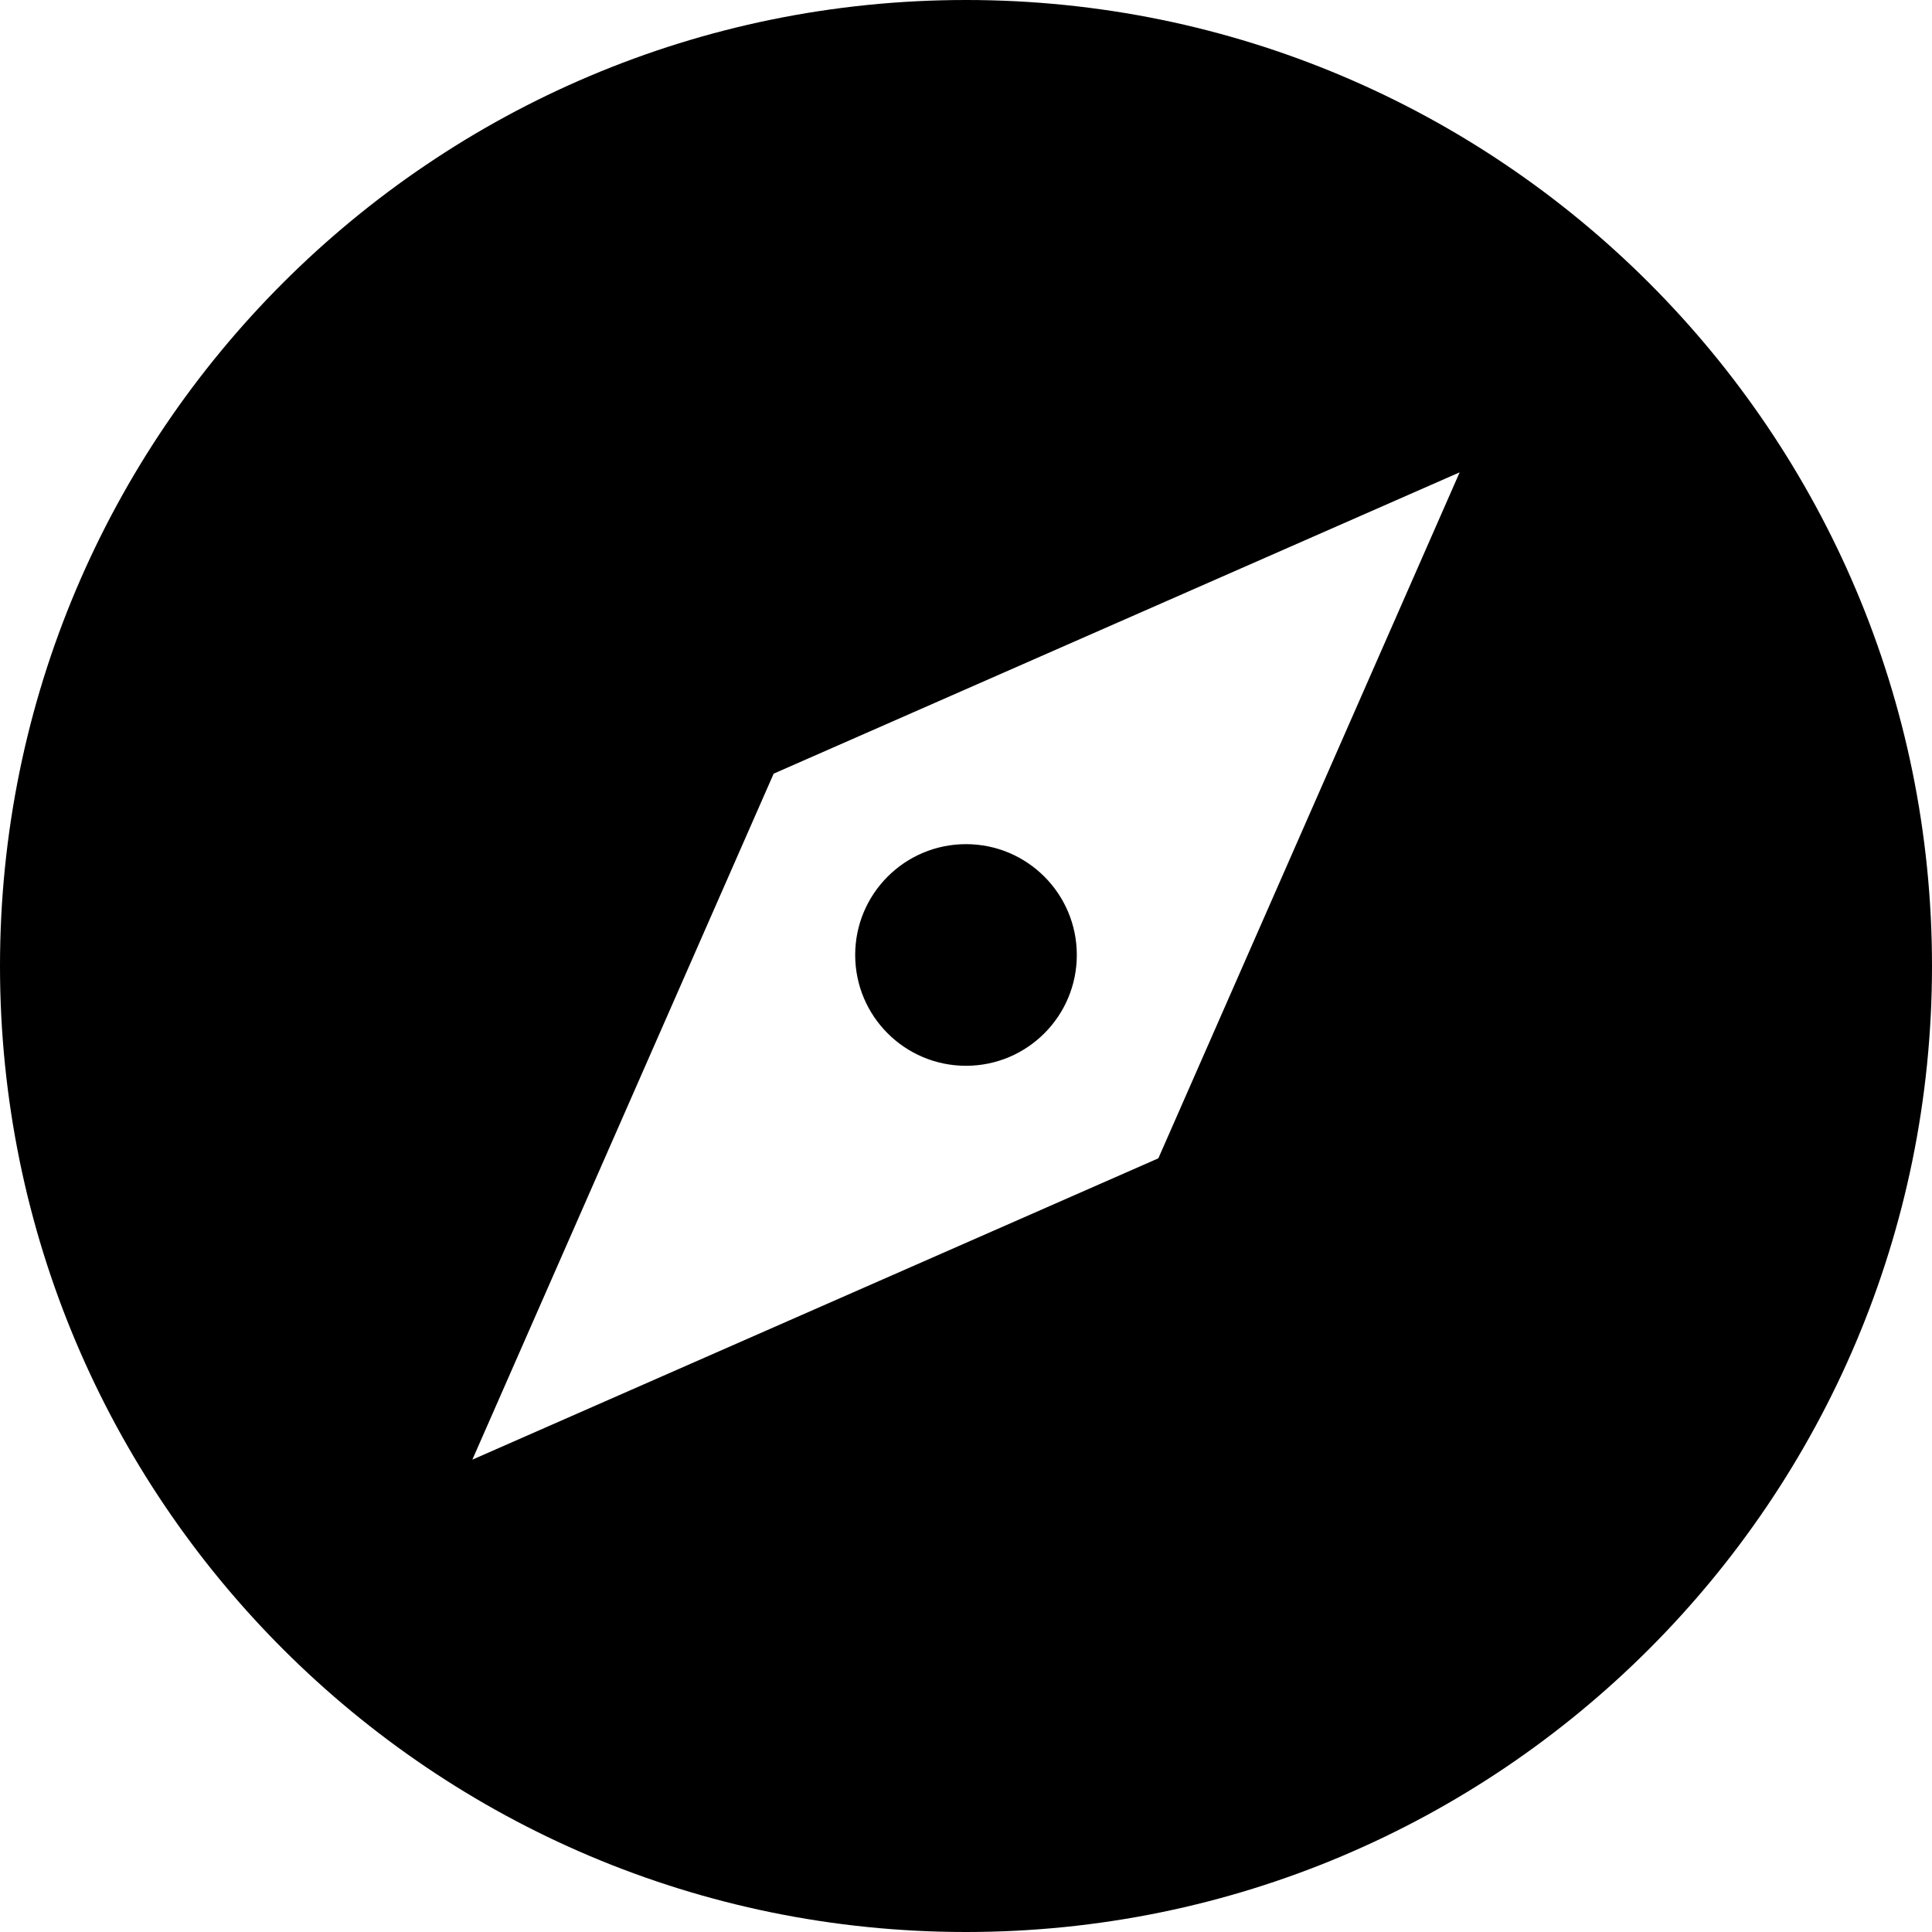
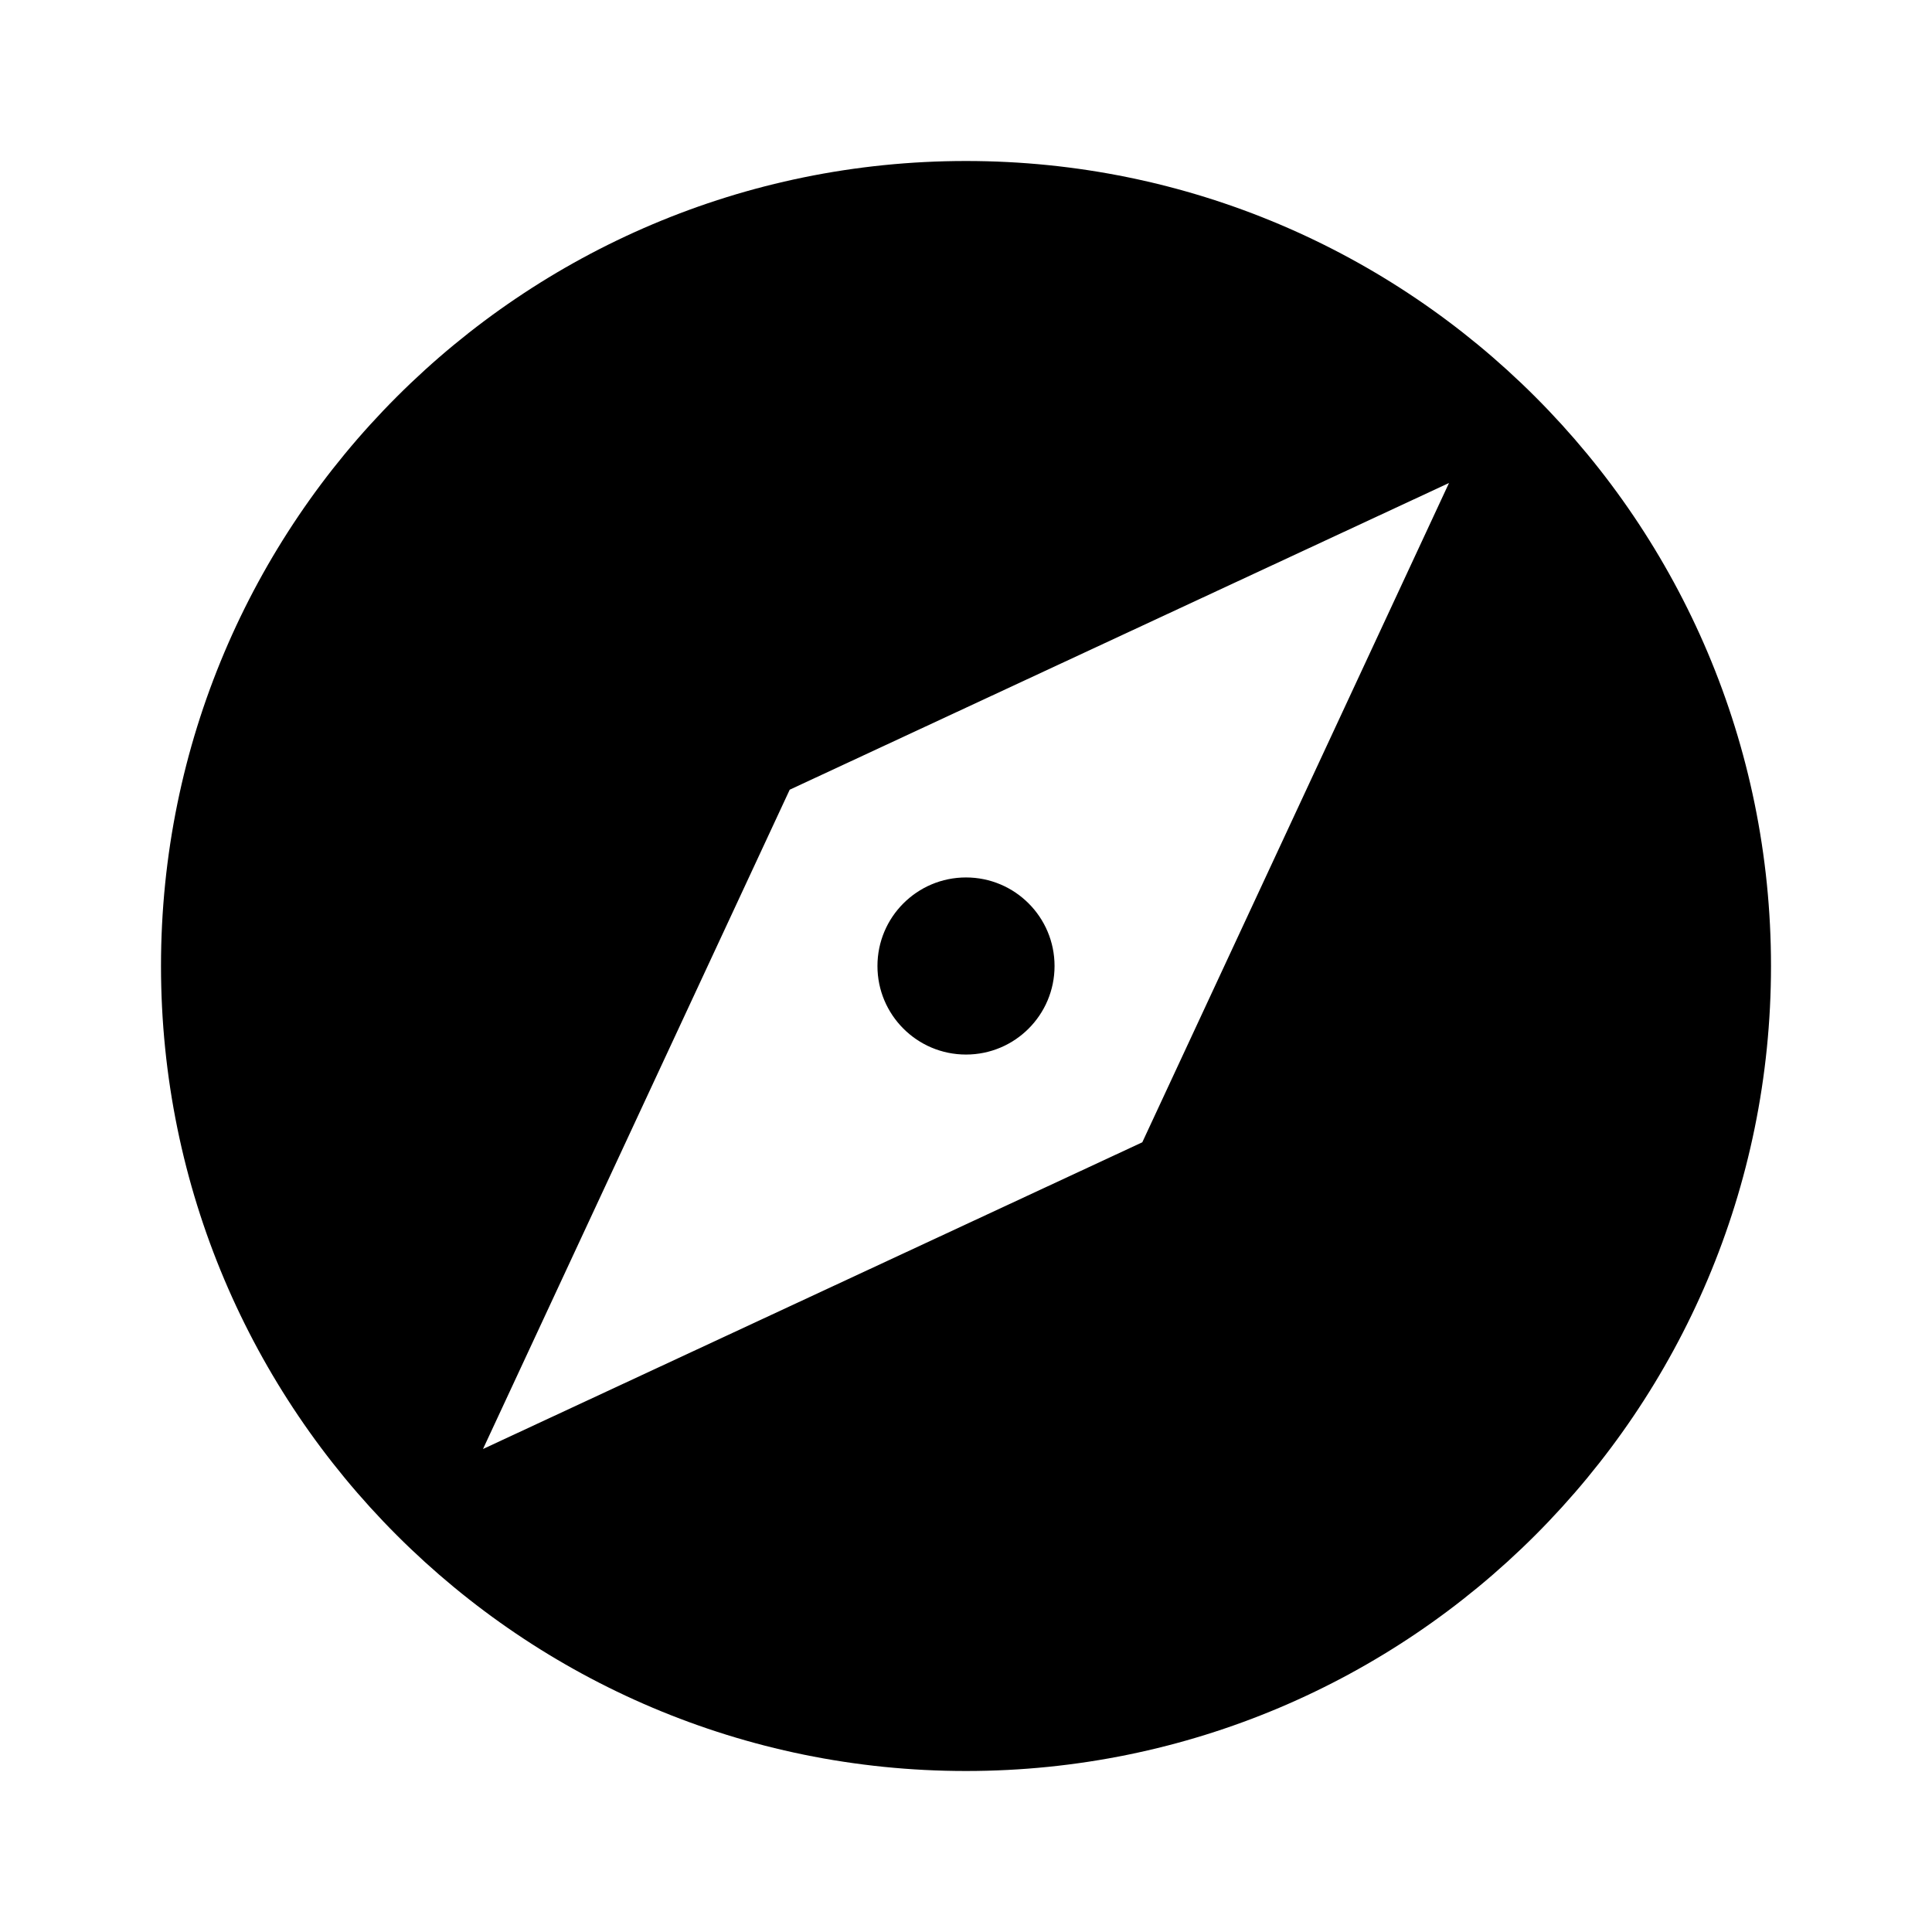
- <svg xmlns="http://www.w3.org/2000/svg" fill="#000000" version="1.1" id="Capa_1" width="800px" height="800px" viewBox="0 0 554.883 554.883" xml:space="preserve">
-   <g>
-     <g>
-       <path d="M277.441,554.883c153.227,0,277.442-124.215,277.442-277.442C554.883,124.214,430.668,0,277.441,0    C124.214,0,0,124.214,0,277.441C0,430.668,124.214,554.883,277.441,554.883z M222.199,222.199l197.022-86.54L332.684,332.68    l-197.021,86.541L222.199,222.199z" />
-       <circle cx="277.441" cy="274.274" r="31.827" />
-     </g>
-   </g>
+ <svg xmlns="http://www.w3.org/2000/svg" width="1em" height="1em" viewBox="0 0 24 24">
+   <path fill="black" d="M14.19 14.19L6 18l3.81-8.19L18 6m-6-4A10 10 0 0 0 2 12a10 10 0 0 0 10 10a10 10 0 0 0 10-10A10 10 0 0 0 12 2m0 8.9a1.1 1.1 0 0 0-1.1 1.1a1.1 1.1 0 0 0 1.1 1.1a1.1 1.1 0 0 0 1.1-1.1a1.1 1.1 0 0 0-1.1-1.1" />
</svg>
